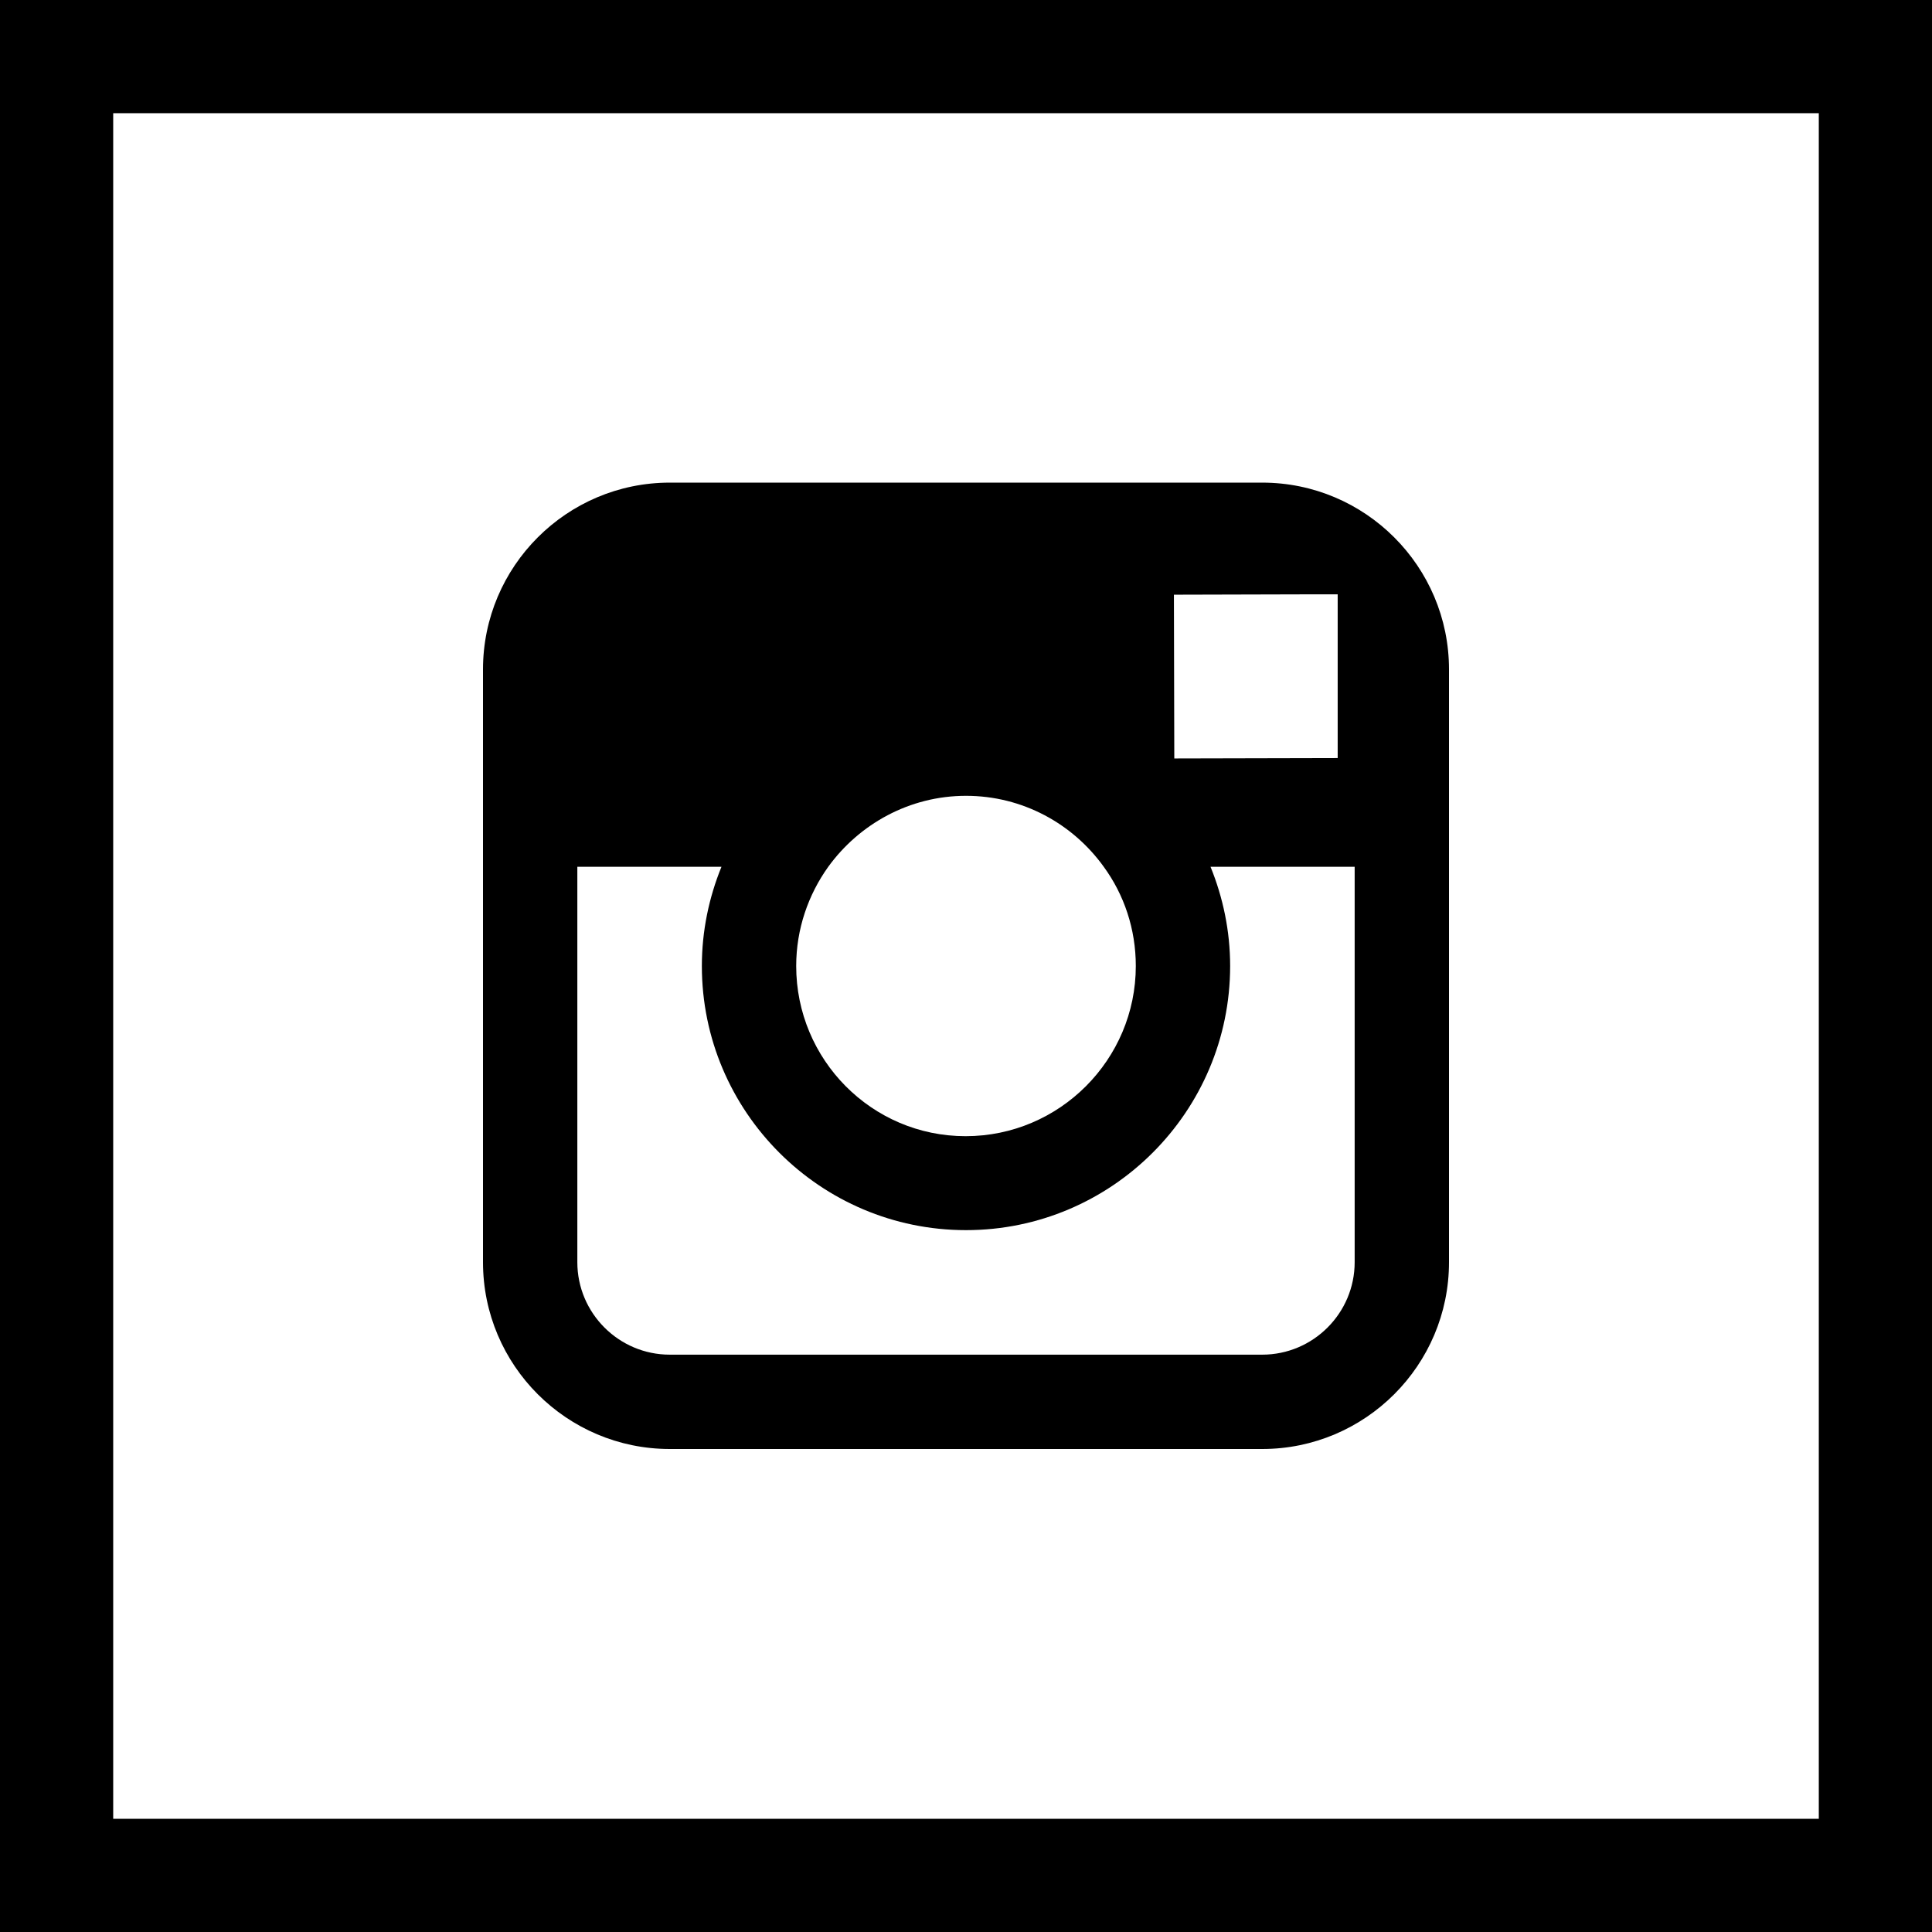
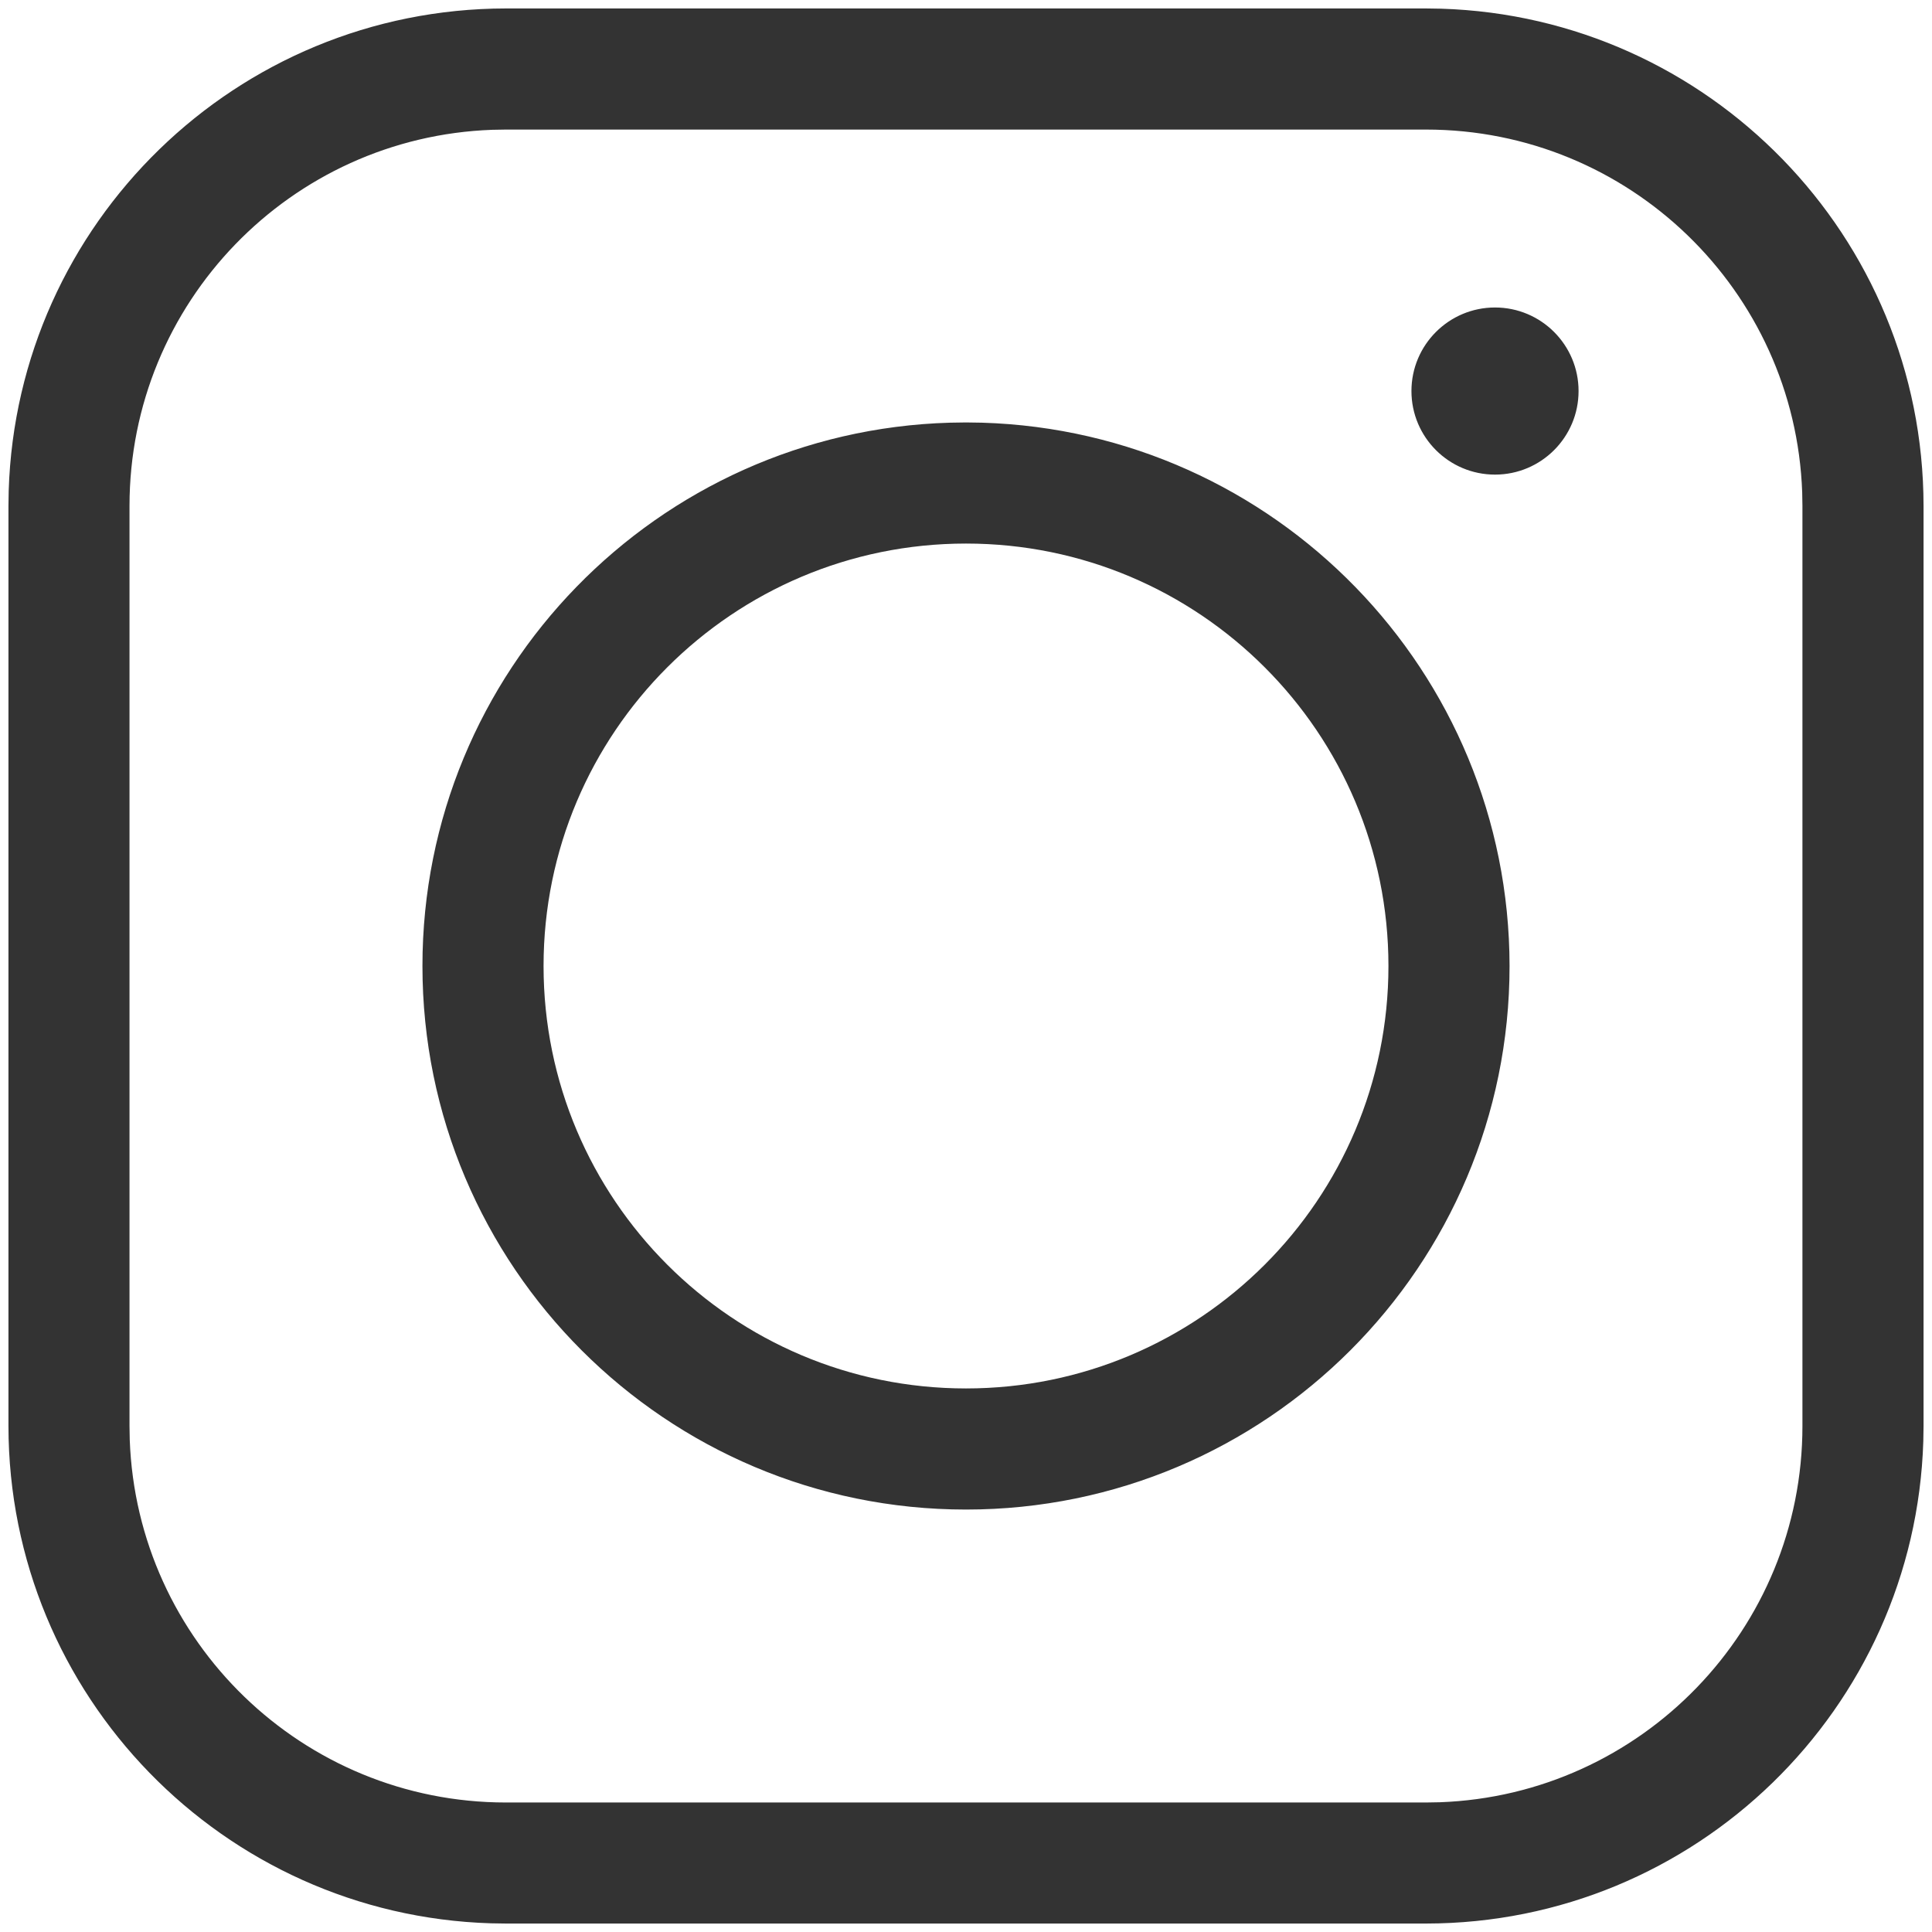
- <svg xmlns="http://www.w3.org/2000/svg" fill="#000000" height="800px" width="800px" version="1.1" id="Layer_1" viewBox="-143 145 512 512" xml:space="preserve">
-   <g>
-     <path d="M-143,145v512h512V145H-143z M339,627h-452V175h452V627z" />
-     <path d="M34.5,529h157c27.3,0,49.5-22.2,49.5-49.5V374.7v-52.3c0-27.3-22.2-49.5-49.5-49.5h-157c-27.3,0-49.5,22.2-49.5,49.5v52.3   v104.8C-15,506.8,7.2,529,34.5,529z M205.8,302.5h5.7v5.6v37.8l-43.3,0.1l-0.1-43.4L205.8,302.5z M76.5,374.7   c8.2-11.3,21.5-18.8,36.5-18.8s28.3,7.4,36.5,18.8c5.4,7.4,8.5,16.5,8.5,26.3c0,24.8-20.2,45.1-45.1,45.1C88,446.1,68,425.8,68,401   C68,391.2,71.2,382.1,76.5,374.7z M10,374.7h38.2c-3.3,8.1-5.2,17-5.2,26.3c0,38.6,31.4,70,70,70c38.6,0,70-31.4,70-70   c0-9.3-1.9-18.2-5.2-26.3H216v104.8c0,13.5-11,24.5-24.5,24.5h-157C21,504,10,493,10,479.5V374.7z" />
+ <svg xmlns="http://www.w3.org/2000/svg" width="800px" height="800px" viewBox="0 0 32 32" fill="" stroke="">
+   <g id="SVGRepo_bgCarrier" stroke-width="0" />
+   <g id="SVGRepo_tracerCarrier" stroke-linecap="round" stroke-linejoin="round" />
+   <g id="SVGRepo_iconCarrier">
+     <g fill="none" fill-rule="evenodd">
+       <path d="m0 0h32v32h-32z" />
+       <path d="m23.619.14.252.004c4.433.137 7.985 3.772 7.989 8.237v15.238l-.004.252c-.137 4.433-3.772 7.985-8.237 7.989h-15.238l-.252-.004c-4.433-.137-7.985-3.772-7.989-8.237v-15.238l.004-.252c.137-4.433 3.772-7.985 8.237-7.989zm0 2.006h-15.238l-.229.004c-3.338.12-6.007 2.864-6.007 6.231v15.238l.004.229c.12 3.338 2.864 6.007 6.231 6.007h15.238l.229-.004c3.338-.12 6.007-2.864 6.007-6.231v-15.238l-.004-.229c-.12-3.338-2.864-6.007-6.231-6.007zm-7.619 4.851.265.004c4.848.145 8.733 4.117 8.738 8.999 0 4.972-4.031 9.003-9.003 9.003s-9.003-4.031-9.003-9.003c0-4.883 3.888-8.859 8.737-8.999zm0 2.006c-3.864 0-6.997 3.133-6.997 6.997s3.133 6.997 6.997 6.997 6.997-3.133 6.997-6.997-3.133-6.997-6.997-6.997zm8.762-3.91c.764 0 1.384.62 1.384 1.384s-.62 1.384-1.384 1.384c-.764 0-1.384-.62-1.384-1.384s.62-1.384 1.384-1.384z" fill="#333" fill-rule="nonzero" />
+     </g>
  </g>
</svg>
